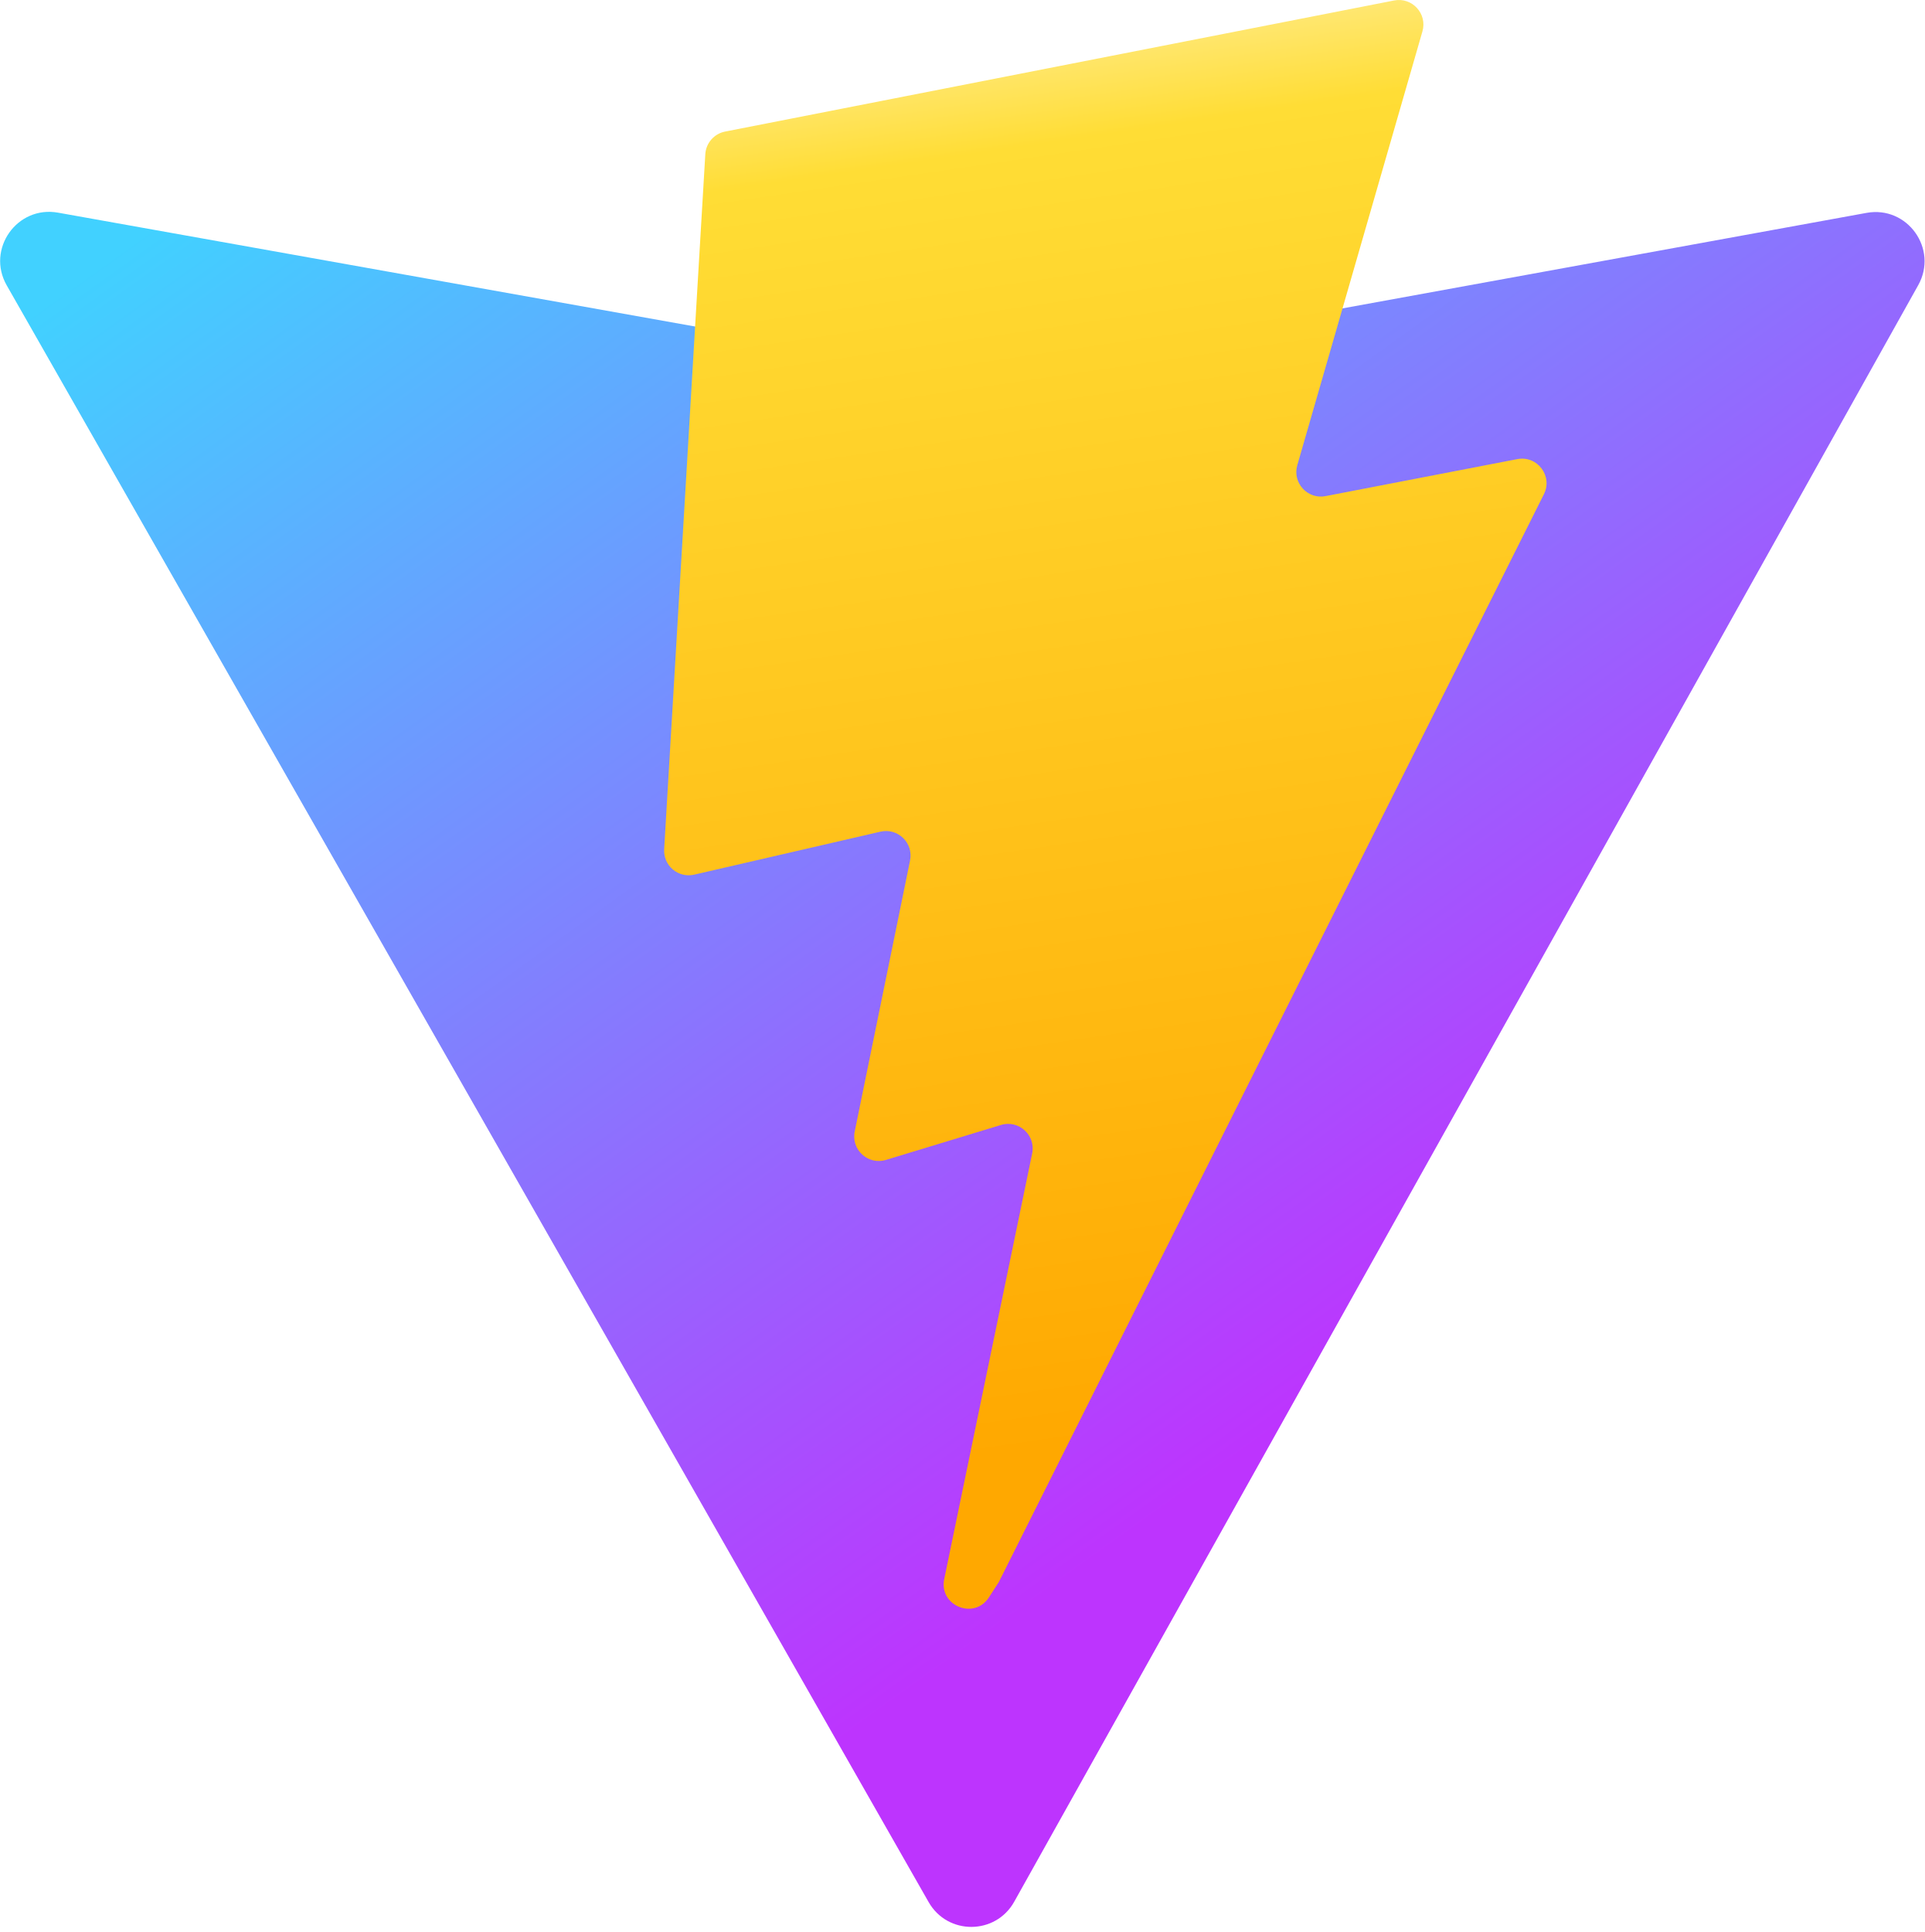
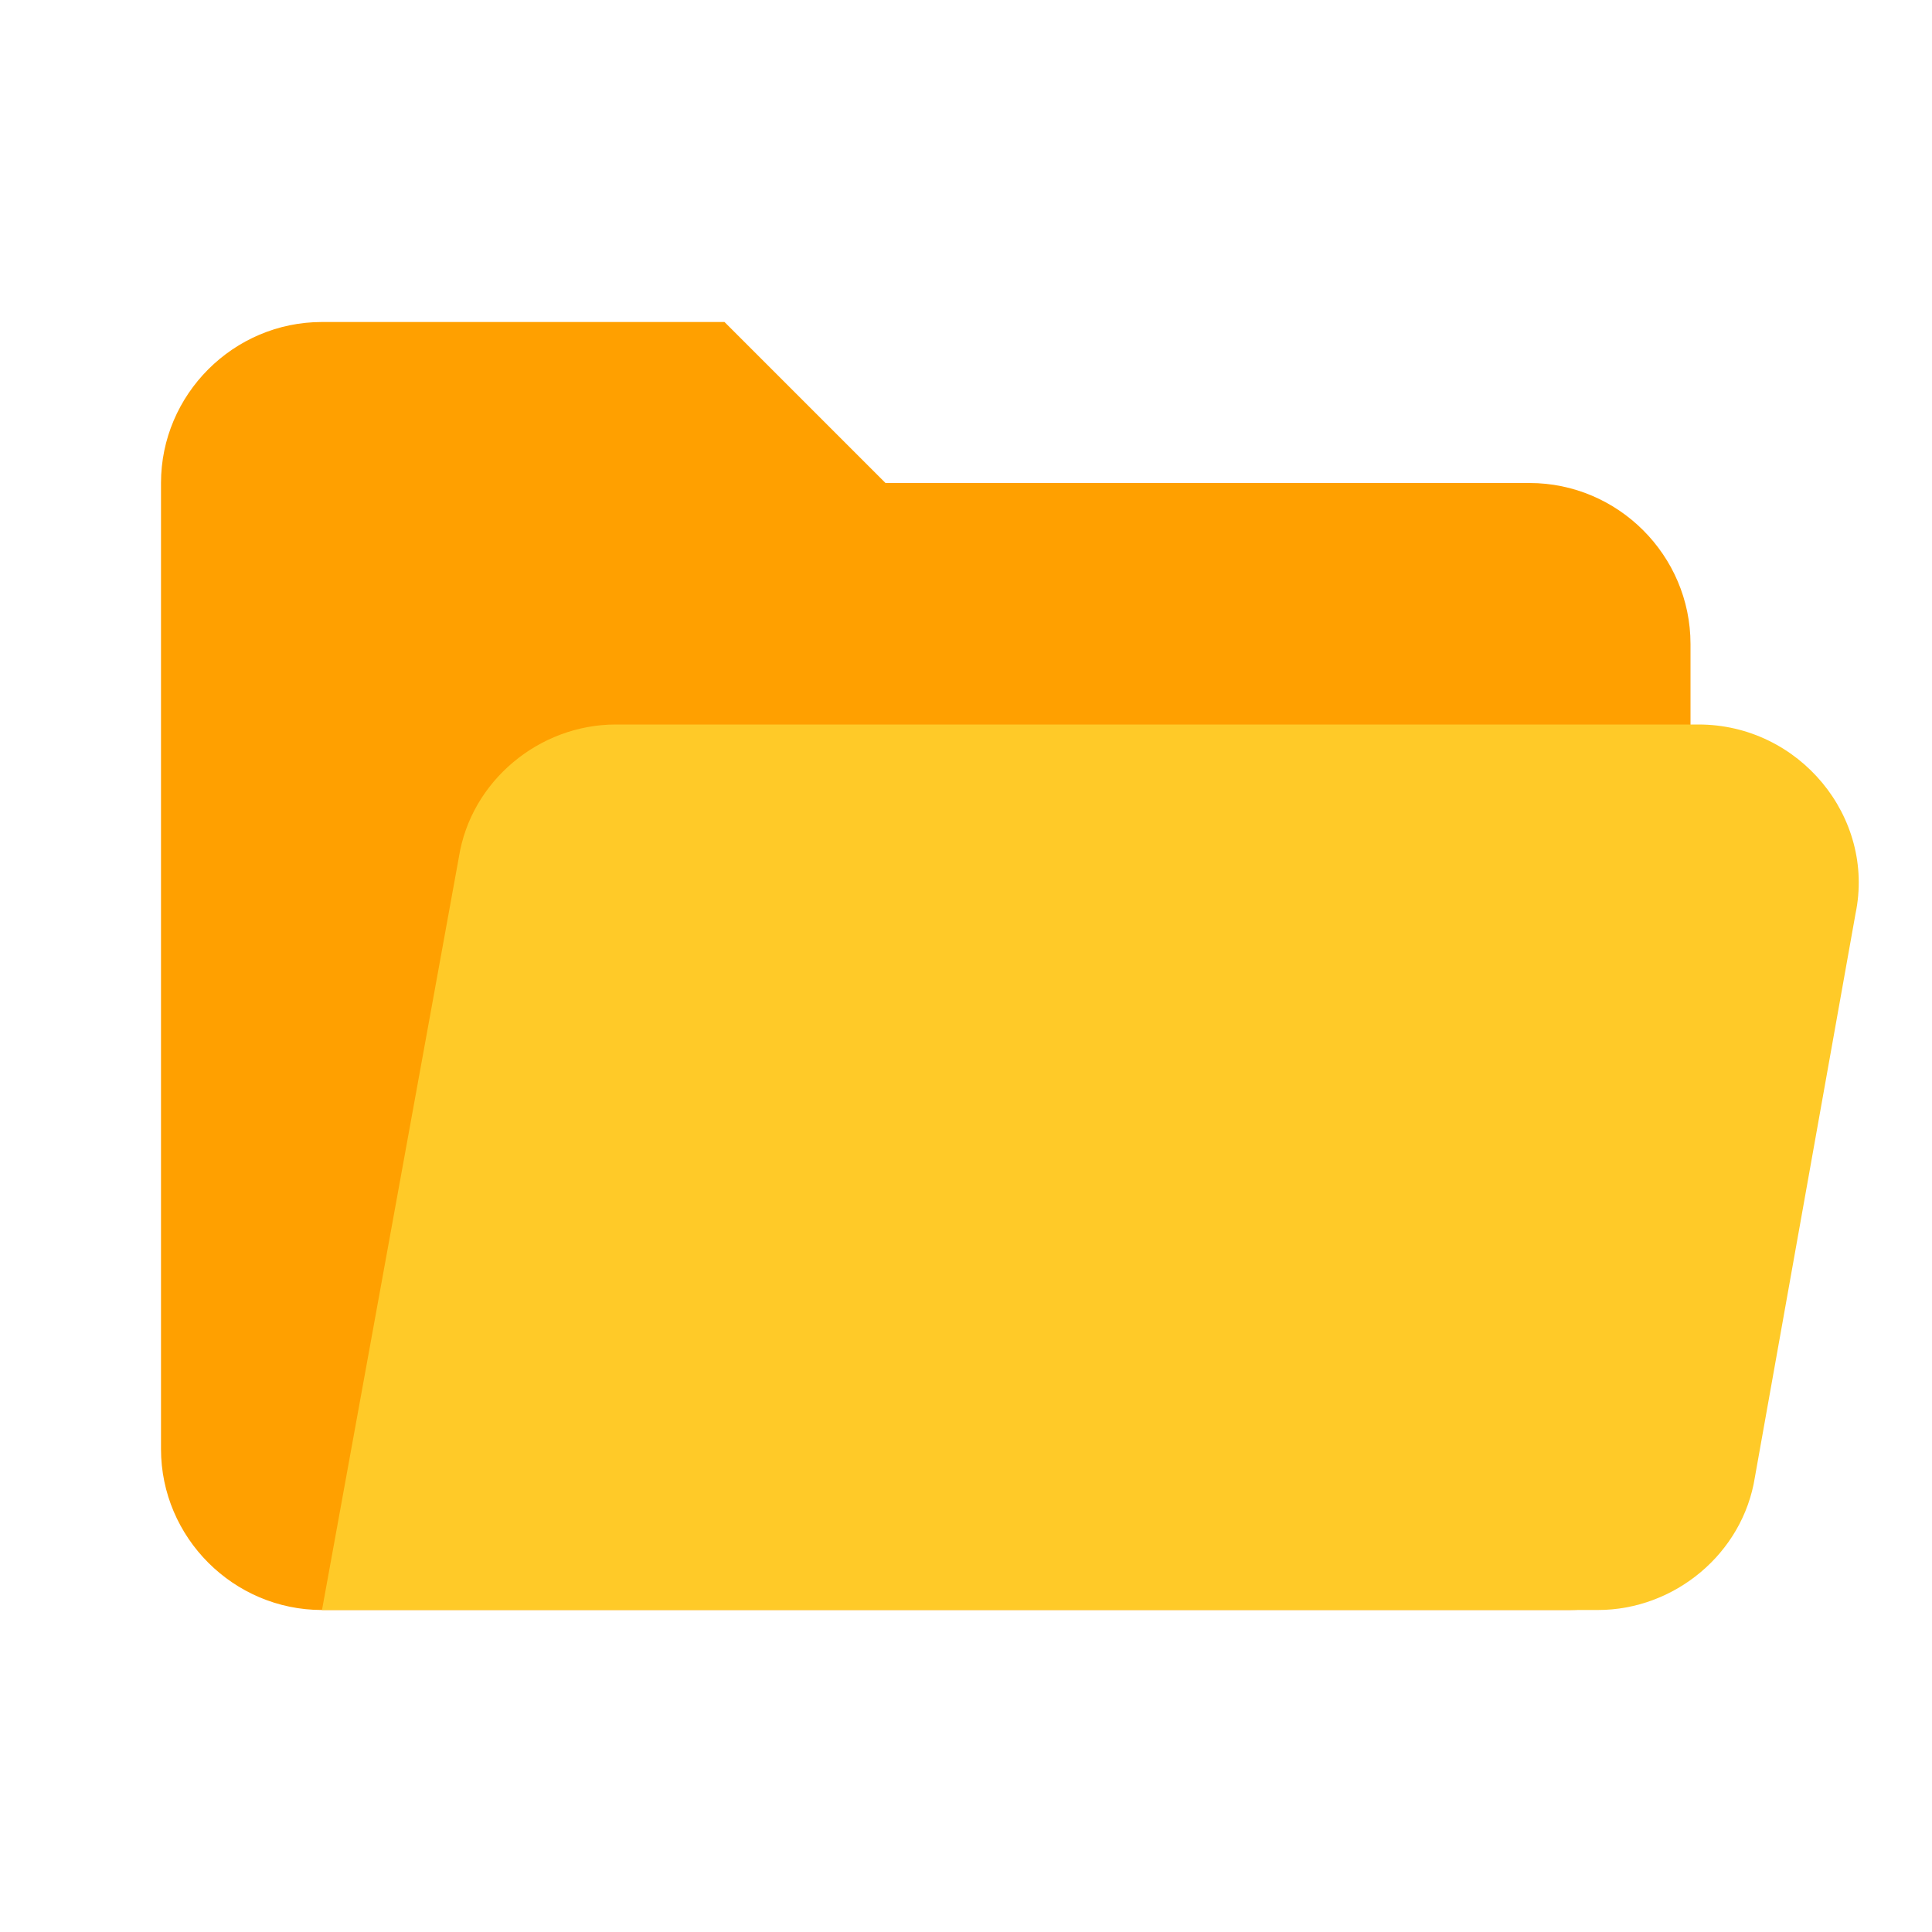
- <svg xmlns="http://www.w3.org/2000/svg" aria-hidden="true" role="img" class="iconify iconify--logos" width="31.88" height="32" preserveAspectRatio="xMidYMid meet" viewBox="0 0 256 257">
-   <defs>
-     <linearGradient id="IconifyId1813088fe1fbc01fb466" x1="-.828%" x2="57.636%" y1="7.652%" y2="78.411%">
-       <stop offset="0%" stop-color="#41D1FF" />
-       <stop offset="100%" stop-color="#BD34FE" />
-     </linearGradient>
-     <linearGradient id="IconifyId1813088fe1fbc01fb467" x1="43.376%" x2="50.316%" y1="2.242%" y2="89.03%">
-       <stop offset="0%" stop-color="#FFEA83" />
-       <stop offset="8.333%" stop-color="#FFDD35" />
-       <stop offset="100%" stop-color="#FFA800" />
-     </linearGradient>
-   </defs>
-   <path fill="url(#IconifyId1813088fe1fbc01fb466)" d="M255.153 37.938L134.897 252.976c-2.483 4.44-8.862 4.466-11.382.048L.875 37.958c-2.746-4.814 1.371-10.646 6.827-9.67l120.385 21.517a6.537 6.537 0 0 0 2.322-.004l117.867-21.483c5.438-.991 9.574 4.796 6.877 9.62Z" />
-   <path fill="url(#IconifyId1813088fe1fbc01fb467)" d="M185.432.063L96.44 17.501a3.268 3.268 0 0 0-2.634 3.014l-5.474 92.456a3.268 3.268 0 0 0 3.997 3.378l24.777-5.718c2.318-.535 4.413 1.507 3.936 3.838l-7.361 36.047c-.495 2.426 1.782 4.5 4.151 3.78l15.304-4.649c2.372-.72 4.652 1.36 4.15 3.788l-11.698 56.621c-.732 3.542 3.979 5.473 5.943 2.437l1.313-2.028l72.516-144.72c1.215-2.423-.88-5.186-3.54-4.672l-25.505 4.922c-2.396.462-4.435-1.77-3.759-4.114l16.646-57.705c.677-2.35-1.37-4.583-3.769-4.113Z" />
+ <svg xmlns="http://www.w3.org/2000/svg" viewBox="0 0 48 48" width="48px" height="48px">
+   <path fill="#FFA000" d="M38,12H22l-4-4H8c-2.2,0-4,1.8-4,4v24c0,2.2,1.8,4,4,4h31c1.7,0,3-1.3,3-3V16C42,13.8,40.2,12,38,12z" />
+   <path fill="#FFCA28" d="M42.2,18H15.3c-1.9,0-3.6,1.4-3.9,3.3L8,40h31.7c1.9,0,3.6-1.4,3.9-3.3l2.5-14C46.6,20.3,44.7,18,42.2,18z" />
</svg>
